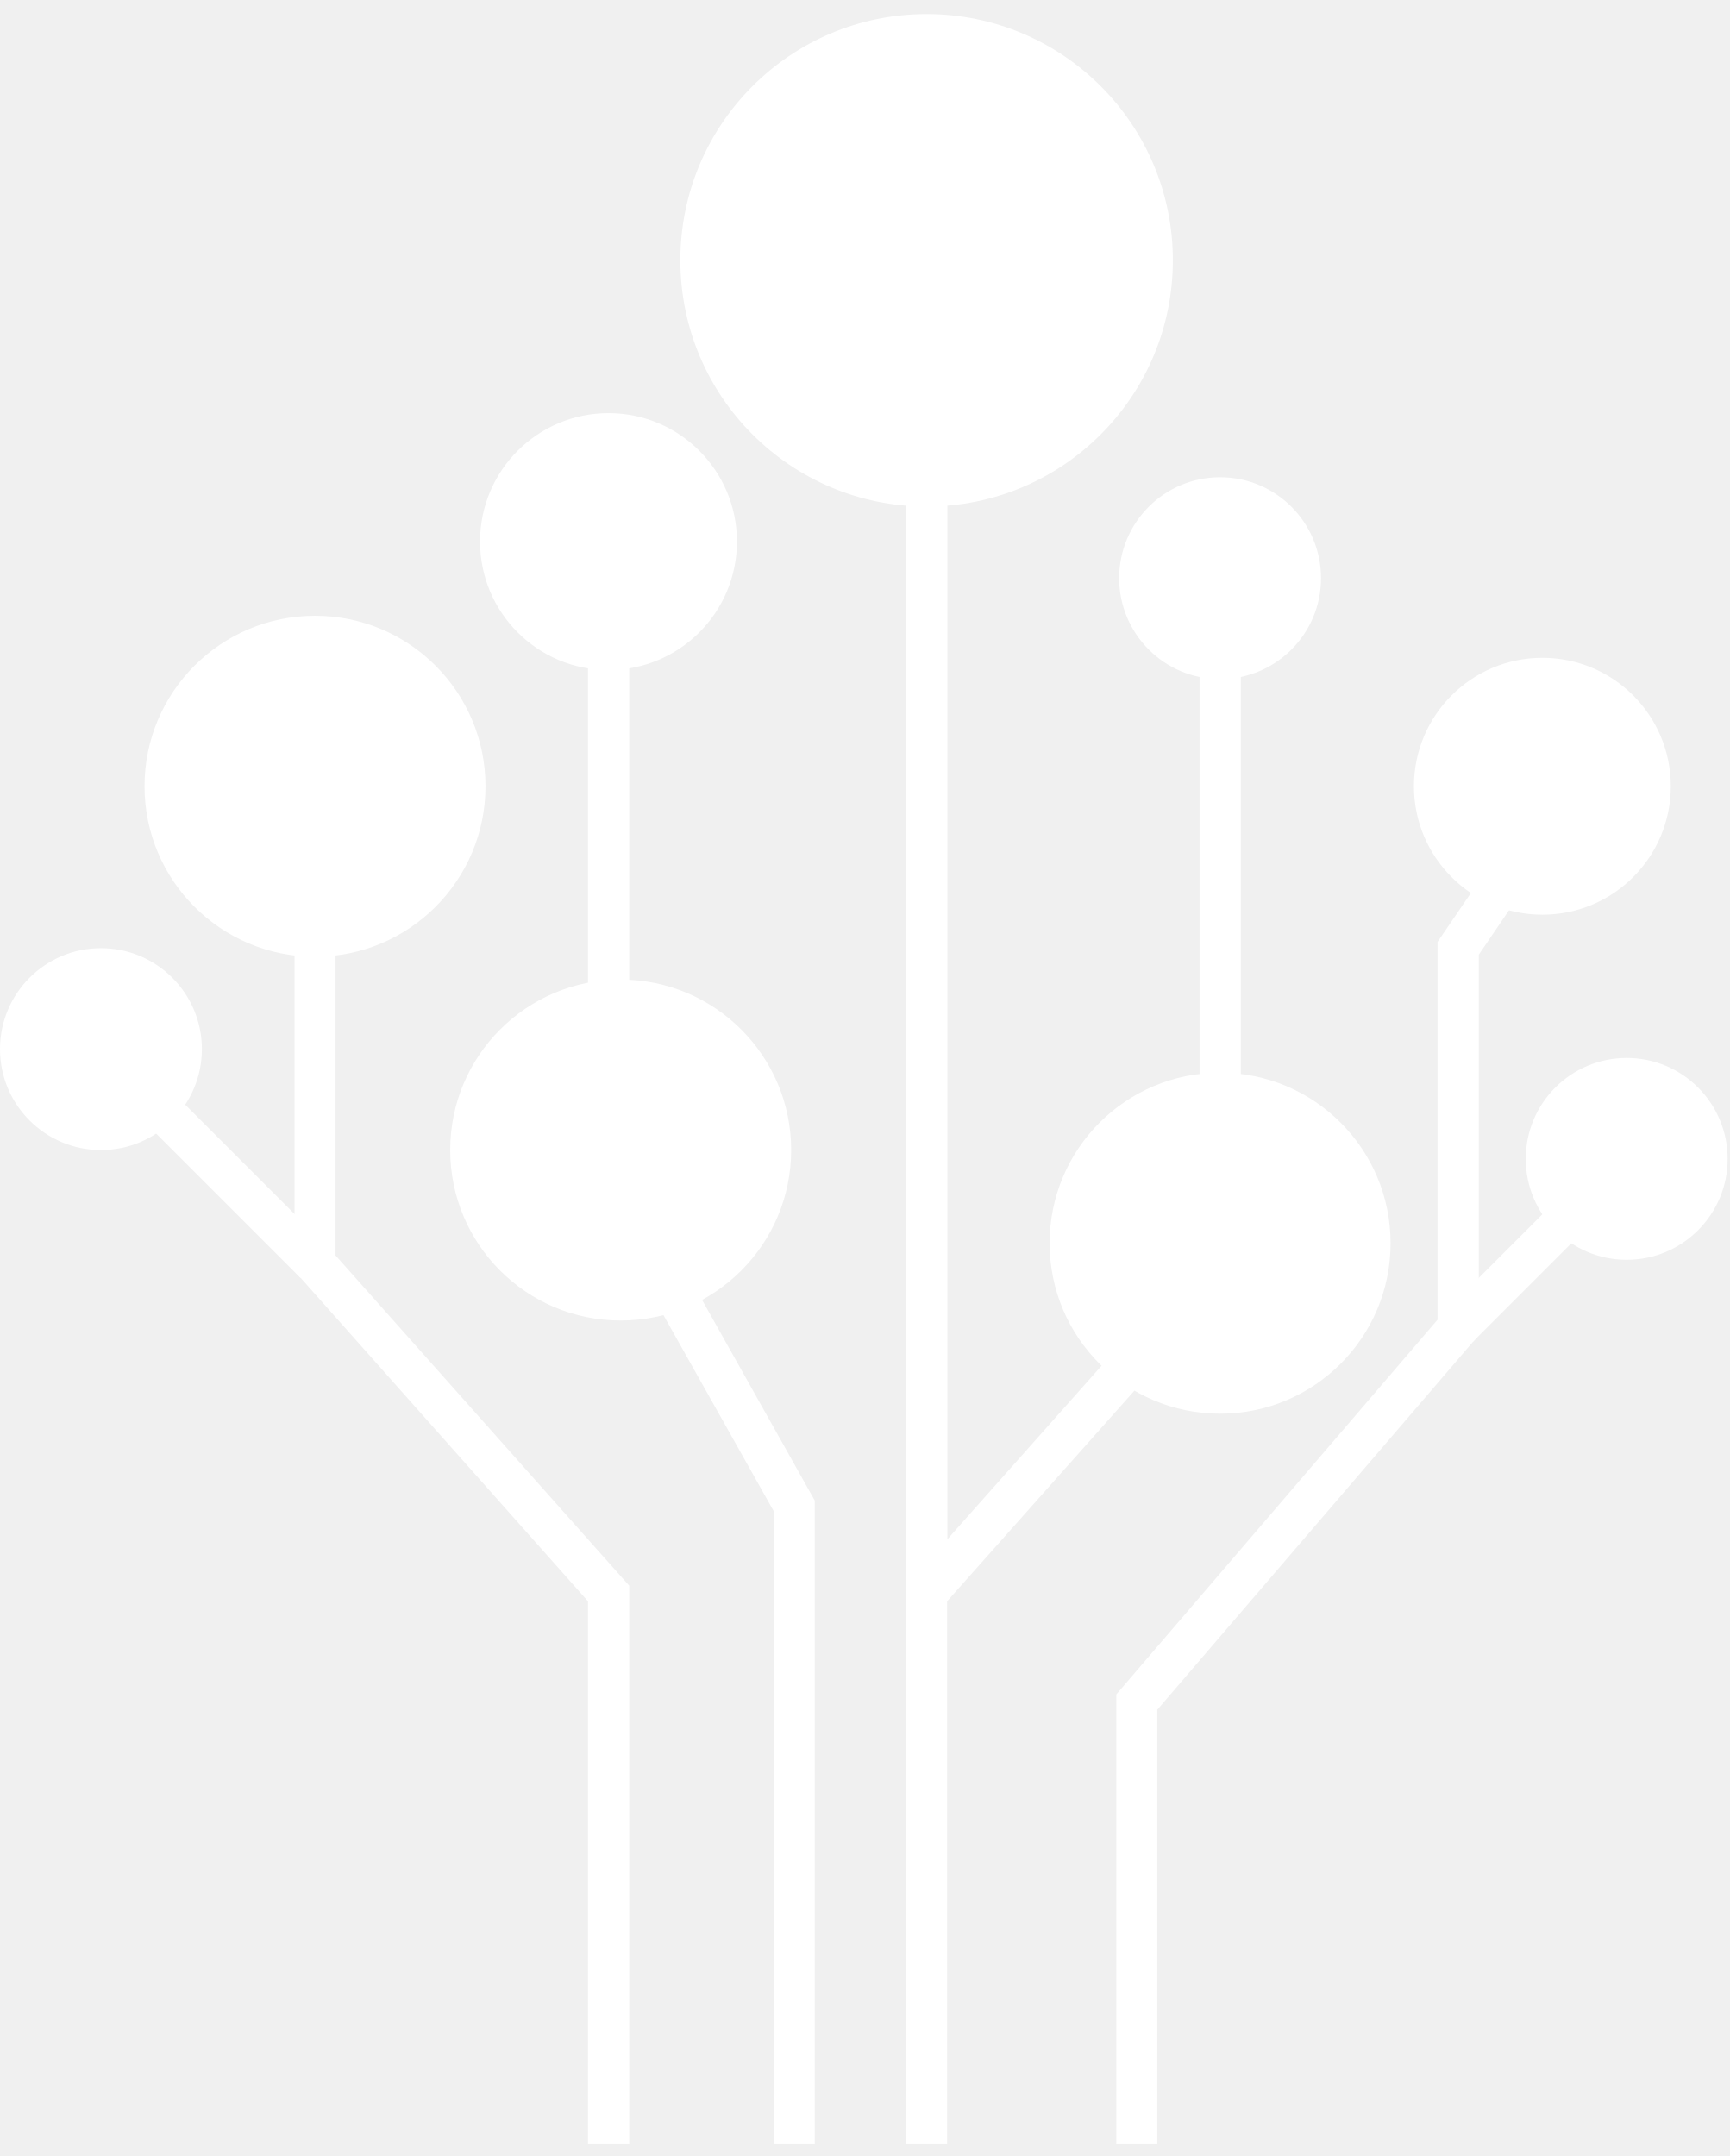
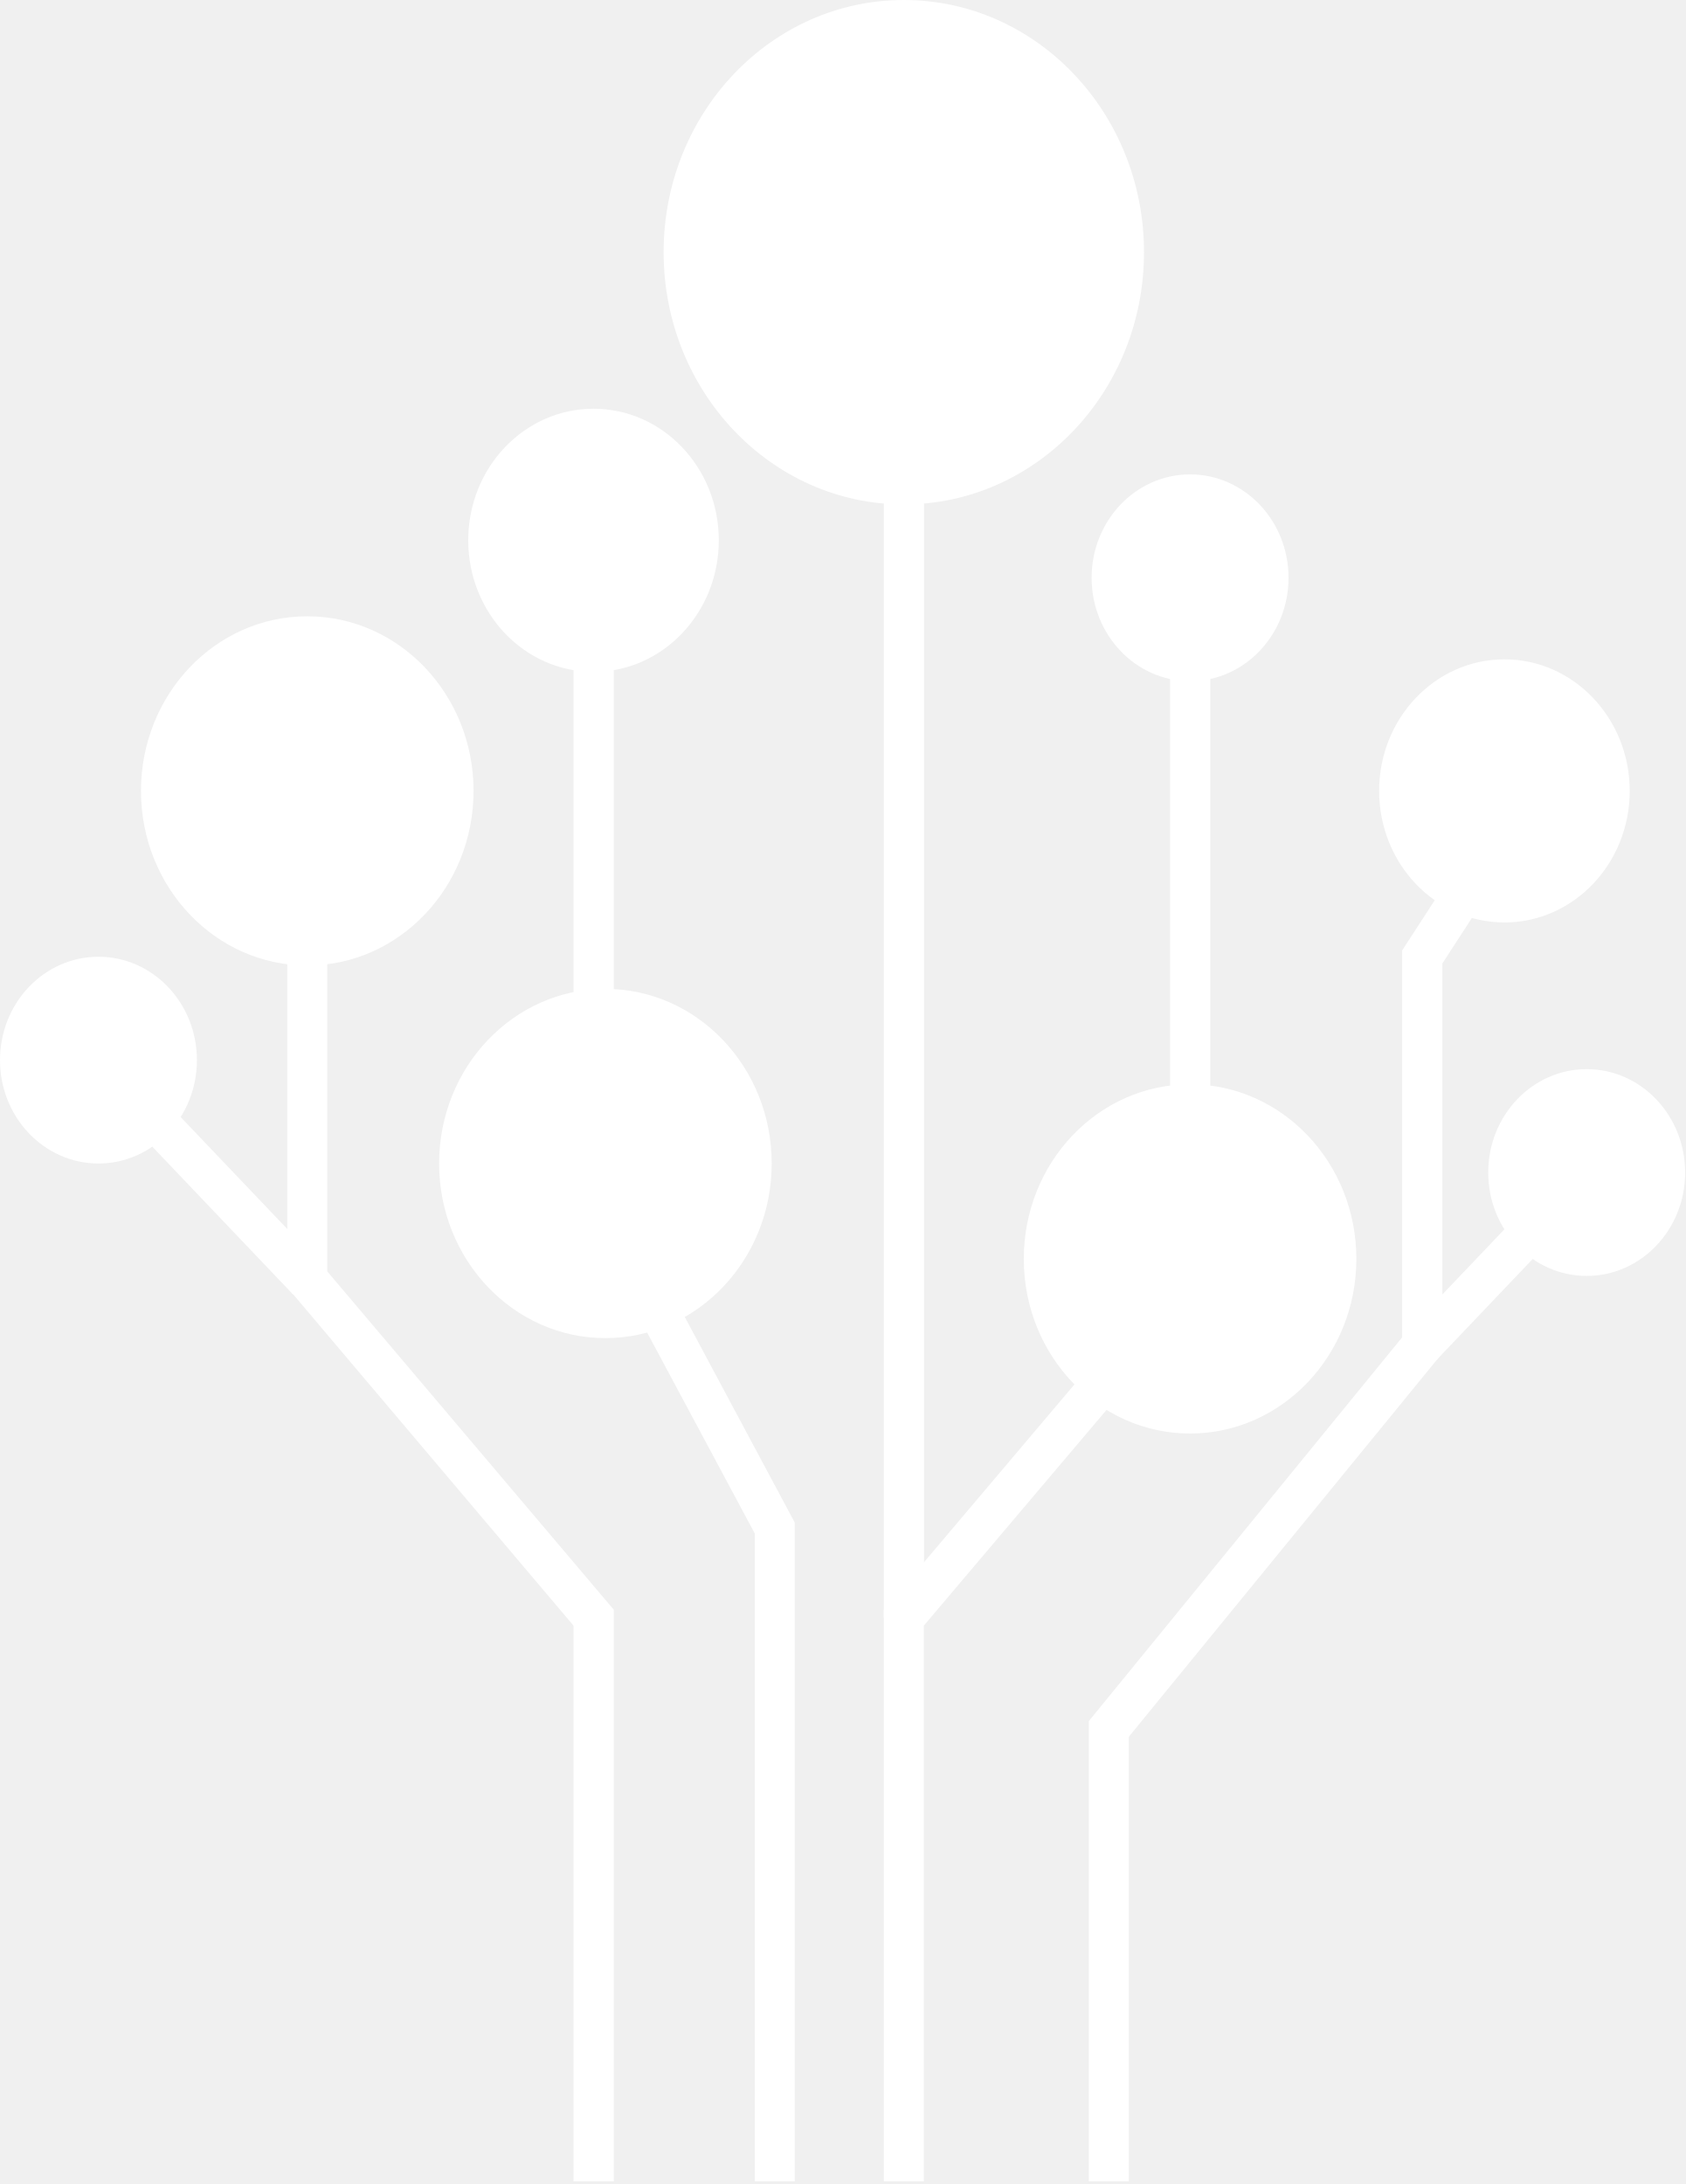
- <svg xmlns="http://www.w3.org/2000/svg" width="69" height="86" viewBox="0 0 69 86" fill="none">
-   <path d="M25.099 85.515H23.454V63.873L11.748 50.697V31.363H13.383V50.076L25.099 63.252V85.515Z" fill="white" />
-   <path d="M32.5 85.515H30.864V60.282L23.454 47.106V21.602H25.099V46.681L32.5 59.857V85.515Z" fill="white" />
-   <path d="M37.778 85.516H36.143V63.252L47.849 50.076V23.062H49.495V50.697L37.778 63.873V85.516Z" fill="white" />
-   <path d="M37.789 10.383H36.143V63.563H37.789V10.383Z" fill="white" />
-   <path d="M4.597 41.274L3.441 42.43L11.982 50.971L13.138 49.815L4.597 41.274Z" fill="white" />
-   <path d="M64.304 45.654L57.585 52.373L58.742 53.529L65.46 46.81L64.304 45.654Z" fill="white" />
-   <path d="M4.026 45.874C6.25 45.874 8.053 44.071 8.053 41.847C8.053 39.624 6.25 37.821 4.026 37.821C1.803 37.821 0 39.624 0 41.847C0 44.071 1.803 45.874 4.026 45.874Z" fill="white" />
-   <path d="M64.886 50.252C67.109 50.252 68.912 48.449 68.912 46.226C68.912 44.002 67.109 42.2 64.886 42.2C62.662 42.2 60.859 44.002 60.859 46.226C60.859 48.449 62.662 50.252 64.886 50.252Z" fill="white" />
-   <path d="M48.667 27.088C50.891 27.088 52.693 25.286 52.693 23.062C52.693 20.838 50.891 19.036 48.667 19.036C46.443 19.036 44.641 20.838 44.641 23.062C44.641 25.286 46.443 27.088 48.667 27.088Z" fill="white" />
-   <path d="M36.961 20.205C42.386 20.205 46.783 15.808 46.783 10.383C46.783 4.958 42.386 0.561 36.961 0.561C31.536 0.561 27.138 4.958 27.138 10.383C27.138 15.808 31.536 20.205 36.961 20.205Z" fill="white" />
-   <path d="M12.565 38.163C16.321 38.163 19.365 35.118 19.365 31.363C19.365 27.607 16.321 24.562 12.565 24.562C8.81 24.562 5.765 27.607 5.765 31.363C5.765 35.118 8.81 38.163 12.565 38.163Z" fill="white" />
-   <path d="M24.758 52.674C28.513 52.674 31.558 49.63 31.558 45.874C31.558 42.118 28.513 39.074 24.758 39.074C21.002 39.074 17.958 42.118 17.958 45.874C17.958 49.63 21.002 52.674 24.758 52.674Z" fill="white" />
-   <path d="M48.667 56.39C52.422 56.39 55.467 53.345 55.467 49.59C55.467 45.834 52.422 42.79 48.667 42.79C44.911 42.79 41.867 45.834 41.867 49.59C41.867 53.345 44.911 56.39 48.667 56.39Z" fill="white" />
-   <path d="M46.162 85.516H44.527V67.589L57.34 52.643V37.573L61.895 30.897L63.251 31.818L58.986 38.08V53.254L46.162 68.2V85.516Z" fill="white" />
-   <path d="M61.522 36.486C64.352 36.486 66.645 34.192 66.645 31.363C66.645 28.533 64.352 26.239 61.522 26.239C58.692 26.239 56.399 28.533 56.399 31.363C56.399 34.192 58.692 36.486 61.522 36.486Z" fill="white" />
-   <path d="M24.271 26.726C27.101 26.726 29.395 24.432 29.395 21.602C29.395 18.773 27.101 16.479 24.271 16.479C21.442 16.479 19.148 18.773 19.148 21.602C19.148 24.432 21.442 26.726 24.271 26.726Z" fill="white" />
+ <svg xmlns="http://www.w3.org/2000/svg" width="250" height="324" viewBox="0 0 250 324" fill="none">
+   <path d="M91.056 323.61H85.086V241.17L42.618 190.98V117.332H48.551V188.615L91.056 238.804V323.61Z" fill="white" />
+   <path d="M117.904 323.61H111.971V227.489L85.086 177.3V80.153H91.056V175.683L117.904 225.873V323.61Z" fill="white" />
+   <path d="M137.053 323.61H131.12V238.804L173.588 188.615V85.712H179.558V190.98L137.053 241.17V323.61Z" fill="white" />
+   <path d="M137.091 37.415H131.121V239.987H137.091V37.415Z" fill="white" />
+   <path d="M16.677 155.085L12.482 159.49L43.467 192.024L47.662 187.62L16.677 155.085Z" fill="white" />
+   <path d="M233.282 171.772L208.908 197.364L213.103 201.769L237.477 176.176L233.282 171.772Z" fill="white" />
+   <path d="M14.607 172.608C22.673 172.608 29.213 165.741 29.213 157.271C29.213 148.801 22.673 141.934 14.607 141.934C6.54 141.934 0 148.801 0 157.271C0 165.741 6.54 172.608 14.607 172.608Z" fill="white" />
+   <path d="M235.394 189.284C243.461 189.284 250 182.417 250 173.947C250 165.477 243.461 158.61 235.394 158.61C227.327 158.61 220.787 165.477 220.787 173.947C220.787 182.417 227.327 189.284 235.394 189.284Z" fill="white" />
+   <path d="M176.554 101.051C184.621 101.051 191.161 94.184 191.161 85.714C191.161 77.243 184.621 70.377 176.554 70.377C168.487 70.377 161.948 77.243 161.948 85.714C161.948 94.184 168.487 101.051 176.554 101.051Z" fill="white" />
+   <path d="M134.087 74.831C153.767 74.831 169.721 58.08 169.721 37.416C169.721 16.752 153.767 0 134.087 0C114.407 0 98.453 16.752 98.453 37.416C98.453 58.08 114.407 74.831 134.087 74.831Z" fill="white" />
+   <path d="M45.585 143.235C59.209 143.235 70.254 131.638 70.254 117.332C70.254 103.026 59.209 91.429 45.585 91.429C31.96 91.429 20.915 103.026 20.915 117.332C20.915 131.638 31.96 143.235 45.585 143.235Z" fill="white" />
+   <path d="M89.817 198.51C103.441 198.51 114.486 186.913 114.486 172.607C114.486 158.302 103.441 146.705 89.817 146.705C76.192 146.705 65.147 158.302 65.147 172.607C65.147 186.913 76.192 198.51 89.817 198.51Z" fill="white" />
+   <path d="M176.554 212.665C190.179 212.665 201.224 201.068 201.224 186.762C201.224 172.456 190.179 160.859 176.554 160.859C162.929 160.859 151.885 172.456 151.885 186.762C151.885 201.068 162.929 212.665 176.554 212.665Z" fill="white" />
+   <path d="M167.468 323.612H161.535V255.326L208.02 198.394V140.99L224.542 115.56L229.461 119.069L213.991 142.921V200.72L167.468 257.652V323.612Z" fill="white" />
+   <path d="M223.19 136.848C233.455 136.848 241.777 128.11 241.777 117.332C241.777 106.553 233.455 97.815 223.19 97.815C212.925 97.815 204.603 106.553 204.603 117.332C204.603 128.11 212.925 136.848 223.19 136.848Z" fill="white" />
+   <path d="M88.052 99.669C98.317 99.669 106.638 90.931 106.638 80.153C106.638 69.374 98.317 60.637 88.052 60.637C77.786 60.637 69.465 69.374 69.465 80.153C69.465 90.931 77.786 99.669 88.052 99.669Z" fill="white" />
</svg>
